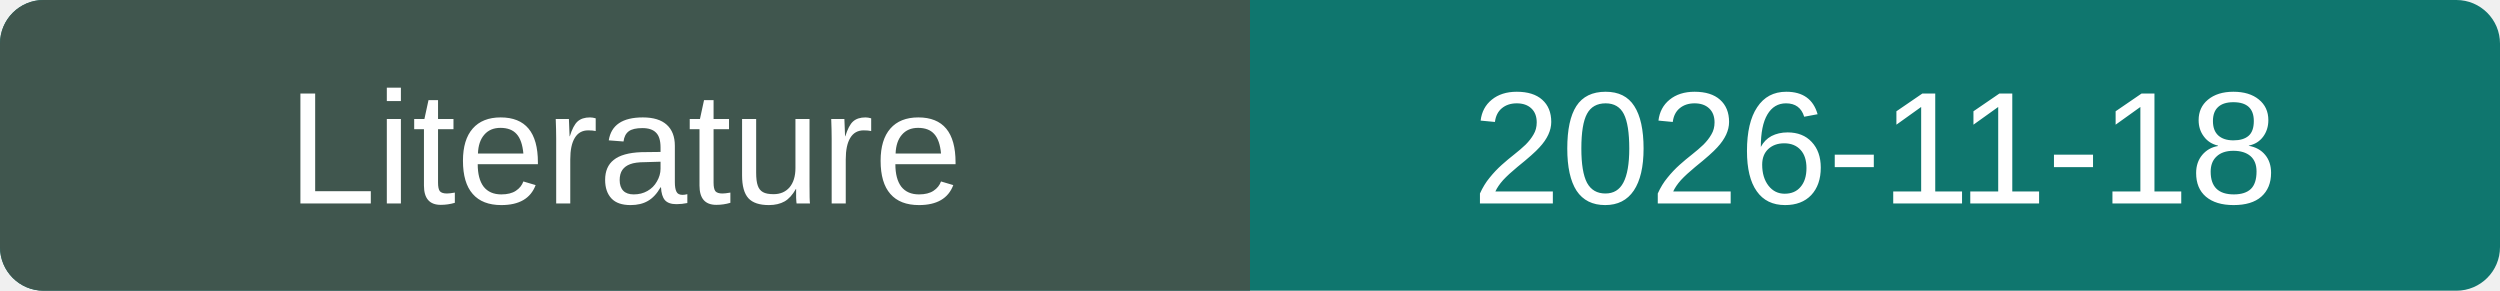
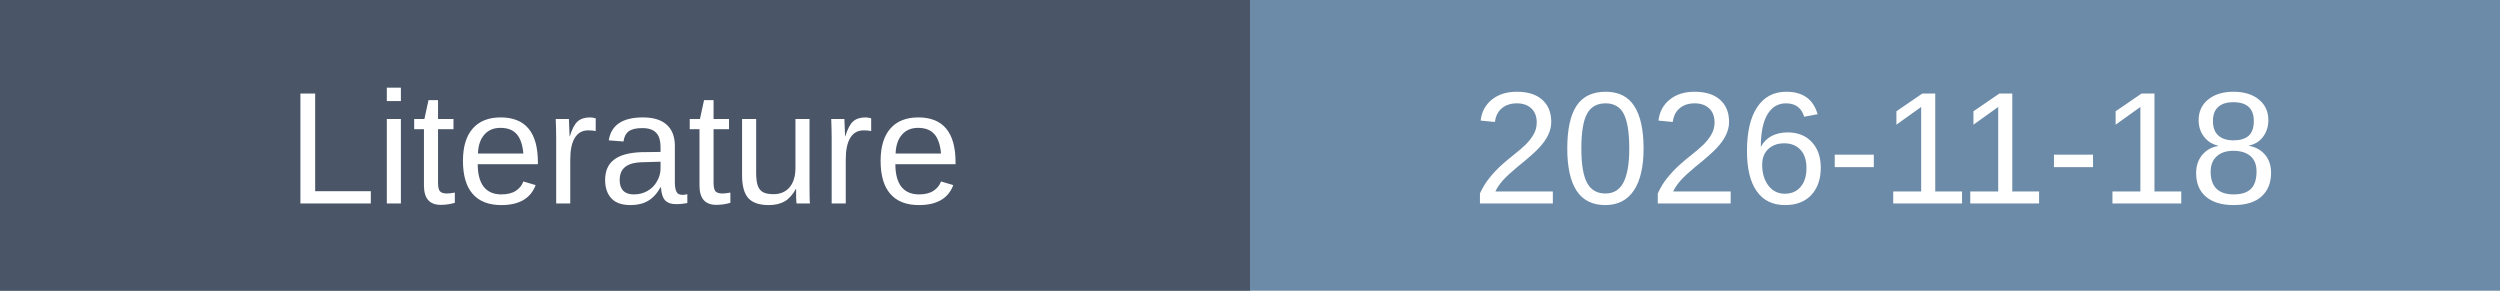
<svg xmlns="http://www.w3.org/2000/svg" width="172" height="20" role="img" aria-label="Literature: 2026-11-18">
-   <rect width="172" height="20" rx="3" fill="#0f766e" />
-   <path d="M3 0h83v20H3a3 3 0 0 1-3-3V3a3 3 0 0 1 3-3Z" fill="#40564e" />
+   <rect width="172" height="20" fill="#6c8ba8" />
+   <rect width="86" height="20" fill="#4a5568" />
  <g fill="#fff" text-anchor="middle" font-family="Verdana, Arial, sans-serif" font-size="11">
    <text x="43" y="14">Literature</text>
    <text x="129" y="14">2026-11-18</text>
  </g>
</svg>
